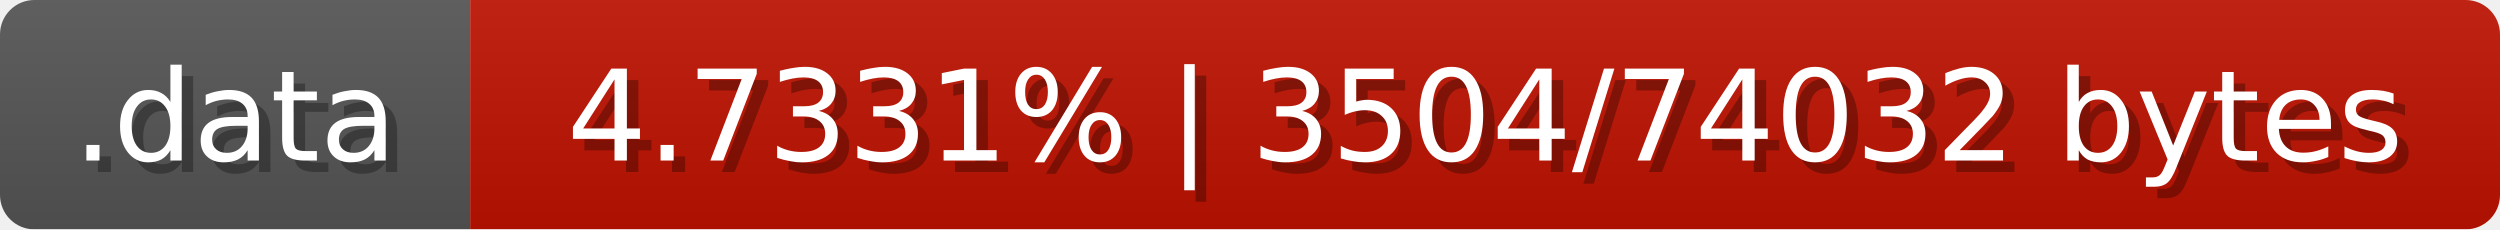
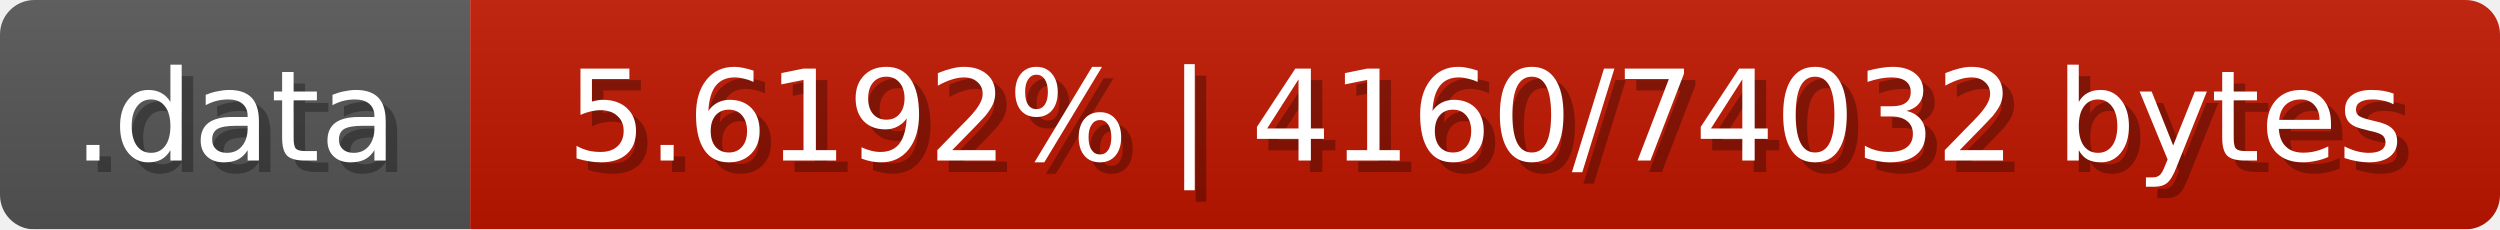
<svg xmlns="http://www.w3.org/2000/svg" width="218" height="20">
  <linearGradient id="b" x2="0" y2="100%">
    <stop offset="0" stop-color="#bbb" stop-opacity=".1" />
    <stop offset="1" stop-opacity=".1" />
  </linearGradient>
  <mask id="anybadge_3">
    <rect width="218" height="20" rx="3" fill="#fff" />
  </mask>
  <g mask="url(#anybadge_3)">
    <path fill="#555" d="M0 0h41v20H0z" />
-     <path fill="#c01200" d="M41 0h177v20H41z" />
+     <path fill="#c01600" d="M41 0h177v20H41z" />
    <path fill="url(#b)" d="M0 0h218v20H0z" />
  </g>
  <g fill="#fff" text-anchor="middle" font-family="DejaVu Sans,Verdana,Geneva,sans-serif" font-size="11">
    <text x="21.5" y="15" fill="#010101" fill-opacity=".3">.data</text>
    <text x="20.5" y="14">.data</text>
  </g>
  <g fill="#fff" text-anchor="middle" font-family="DejaVu Sans,Verdana,Geneva,sans-serif" font-size="11">
-     <text x="130.5" y="15" fill="#010101" fill-opacity=".3">4.7331% | 3504/74032 bytes</text>
-     <text x="129.5" y="14">4.7331% | 3504/74032 bytes</text>
+     <text x="130.5" y="15" fill="#010101" fill-opacity=".3">5.6192% | 4160/74032 bytes</text>
+     <text x="129.5" y="14">5.6192% | 4160/74032 bytes</text>
  </g>
</svg>
